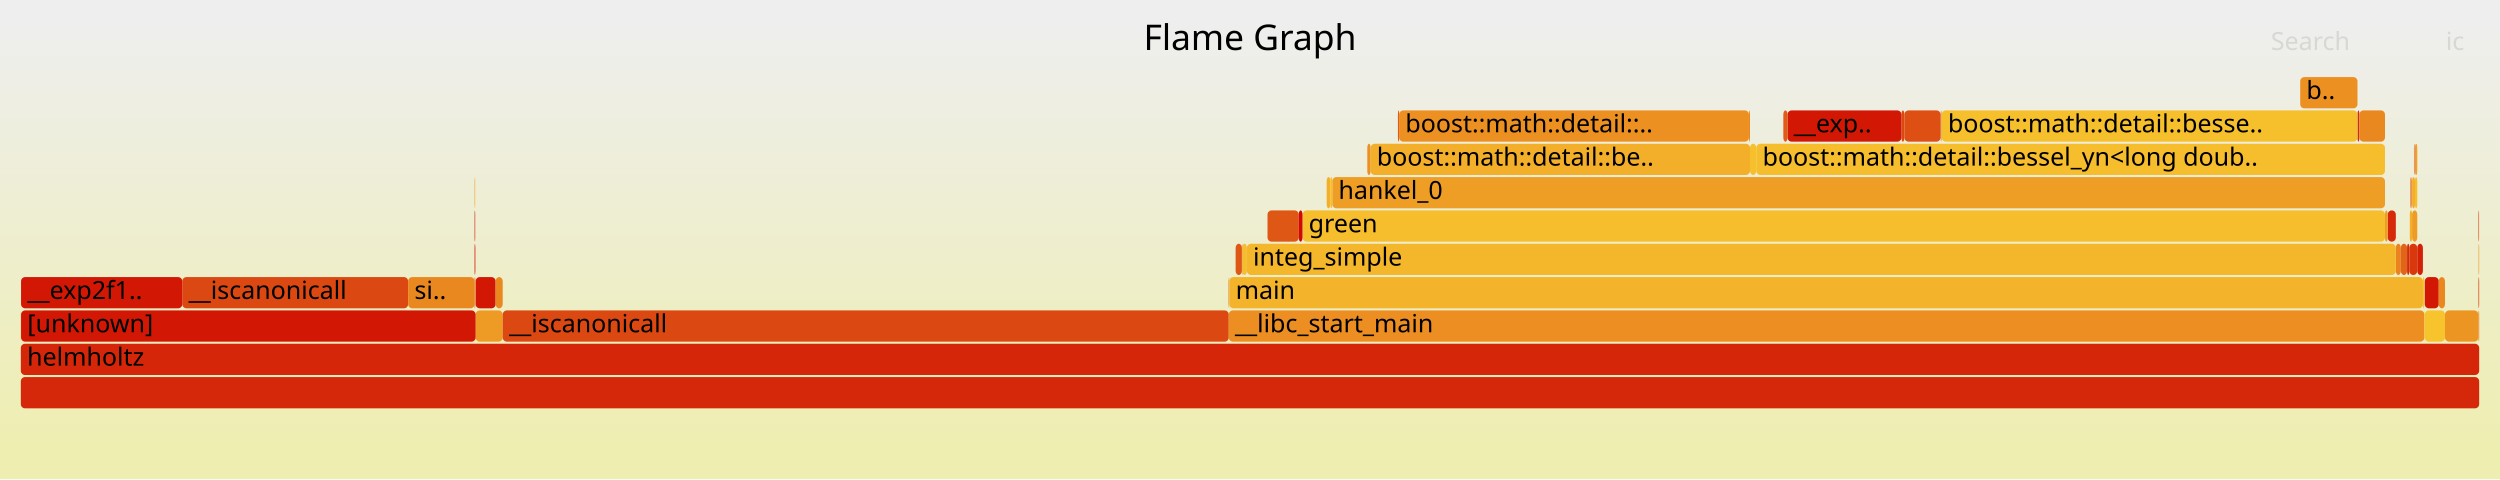
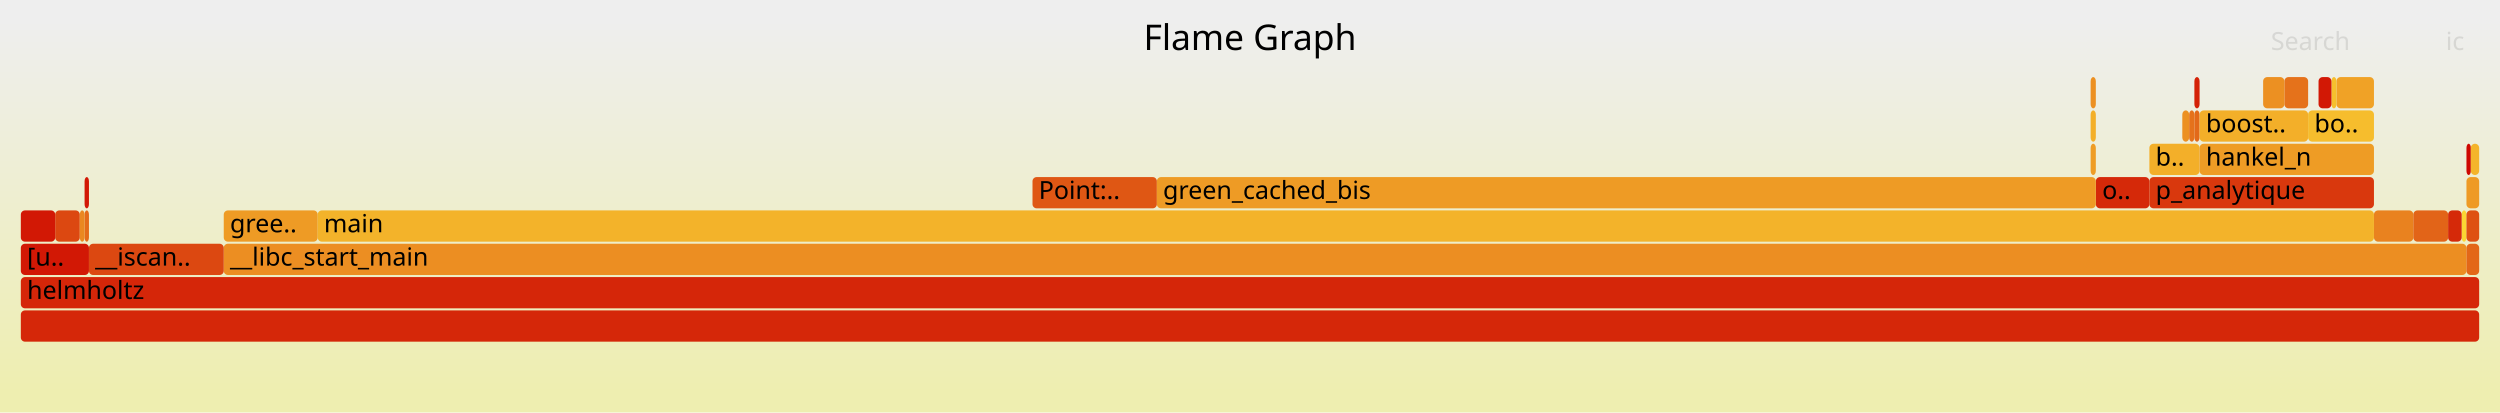
- <svg xmlns="http://www.w3.org/2000/svg" version="1.1" width="1200" height="230" viewBox="0 0 1200 230">
+ <svg xmlns="http://www.w3.org/2000/svg" version="1.1" width="1200" height="198" viewBox="0 0 1200 198">
  <defs>
    <linearGradient id="background" y1="0" y2="1" x1="0" x2="0">
      <stop stop-color="#eeeeee" offset="5%" />
      <stop stop-color="#eeeeb0" offset="95%" />
    </linearGradient>
  </defs>
  <style type="text/css">
	text { font-family:Verdana; font-size:12px; fill:rgb(0,0,0); }
	#search, #ignorecase { opacity:0.1; cursor:pointer; }
	#search:hover, #search.show, #ignorecase:hover, #ignorecase.show { opacity:1; }
	#subtitle { text-anchor:middle; font-color:rgb(160,160,160); }
	#title { text-anchor:middle; font-size:17px}
	#unzoom { cursor:pointer; }
	#frames &gt; *:hover { stroke:black; stroke-width:0.5; cursor:pointer; }
	.hide { display:none; }
	.parent { opacity:0.5; }
</style>
-   <rect x="0.0" y="0" width="1200.0" height="230.0" fill="url(#background)" />
+   <rect x="0.0" y="0" width="1200.0" height="198.0" fill="url(#background)" />
  <text id="title" x="600.00" y="24">Flame Graph</text>
-   <text id="details" x="10.00" y="213"> </text>
+   <text id="details" x="10.00" y="181"> </text>
  <text id="unzoom" x="10.00" y="24" class="hide">Reset Zoom</text>
  <text id="search" x="1090.00" y="24">Search</text>
  <text id="ignorecase" x="1174.00" y="24">ic</text>
-   <text id="matched" x="1090.00" y="213"> </text>
+   <text id="matched" x="1090.00" y="181"> </text>
  <g id="frames">
    <g>
-       <rect x="1160.3" y="117" width="2.7" height="15.0" fill="rgb(212,32,7)" rx="2" ry="2" />
-       <text x="1163.33" y="127.5" />
+       <rect x="107.4" y="101" width="45.1" height="15.0" fill="rgb(238,155,37)" rx="2" ry="2" />
+       <text x="110.40" y="111.5">gree..</text>
    </g>
    <g>
-       <rect x="589.8" y="133" width="0.3" height="15.0" fill="rgb(244,183,43)" rx="2" ry="2" />
-       <text x="592.77" y="143.5" />
+       <rect x="1121.5" y="37" width="18.0" height="15.0" fill="rgb(240,162,38)" rx="2" ry="2" />
+       <text x="1124.52" y="47.5" />
    </g>
    <g>
-       <rect x="227.8" y="85" width="0.1" height="15.0" fill="rgb(227,102,24)" rx="2" ry="2" />
-       <text x="230.82" y="95.5" />
+       <rect x="1181.6" y="101" width="2.3" height="15.0" fill="rgb(251,214,51)" rx="2" ry="2" />
+       <text x="1184.63" y="111.5" />
    </g>
    <g>
-       <rect x="636.8" y="85" width="1.8" height="15.0" fill="rgb(243,175,41)" rx="2" ry="2" />
-       <text x="639.77" y="95.5" />
+       <rect x="26.5" y="101" width="11.8" height="15.0" fill="rgb(220,72,17)" rx="2" ry="2" />
+       <text x="29.46" y="111.5" />
    </g>
    <g>
-       <rect x="1157.7" y="85" width="0.1" height="15.0" fill="rgb(229,114,27)" rx="2" ry="2" />
-       <text x="1160.71" y="95.5" />
+       <rect x="495.6" y="85" width="59.7" height="15.0" fill="rgb(223,87,20)" rx="2" ry="2" />
+       <text x="498.60" y="95.5">Point:..</text>
    </g>
    <g>
-       <rect x="912.7" y="53" width="1.4" height="15.0" fill="rgb(220,72,17)" rx="2" ry="2" />
-       <text x="915.72" y="63.5" />
+       <rect x="1183.9" y="69" width="2.1" height="15.0" fill="rgb(206,7,1)" rx="2" ry="2" />
+       <text x="1186.87" y="79.5" />
    </g>
    <g>
-       <rect x="228.3" y="149" width="13.0" height="15.0" fill="rgb(238,155,37)" rx="2" ry="2" />
-       <text x="231.33" y="159.5" />
+       <rect x="1139.5" y="101" width="18.9" height="15.0" fill="rgb(233,130,31)" rx="2" ry="2" />
+       <text x="1142.45" y="111.5" />
    </g>
    <g>
-       <rect x="1159.4" y="69" width="0.1" height="15.0" fill="rgb(246,192,45)" rx="2" ry="2" />
-       <text x="1162.37" y="79.5" />
+       <rect x="1183.9" y="101" width="6.1" height="15.0" fill="rgb(222,81,19)" rx="2" ry="2" />
+       <text x="1186.87" y="111.5" />
    </g>
    <g>
-       <rect x="1163.0" y="133" width="0.7" height="15.0" fill="rgb(247,196,47)" rx="2" ry="2" />
-       <text x="1165.98" y="143.5" />
+       <rect x="1183.9" y="85" width="6.1" height="15.0" fill="rgb(238,154,37)" rx="2" ry="2" />
+       <text x="1186.87" y="95.5" />
    </g>
    <g>
-       <rect x="656.3" y="69" width="1.6" height="15.0" fill="rgb(236,144,34)" rx="2" ry="2" />
-       <text x="659.28" y="79.5" />
+       <rect x="1158.4" y="101" width="16.7" height="15.0" fill="rgb(226,100,24)" rx="2" ry="2" />
+       <text x="1161.44" y="111.5" />
    </g>
    <g>
-       <rect x="1189.6" y="149" width="0.1" height="15.0" fill="rgb(253,223,53)" rx="2" ry="2" />
-       <text x="1192.60" y="159.5" />
+       <rect x="1031.7" y="85" width="107.8" height="15.0" fill="rgb(217,56,13)" rx="2" ry="2" />
+       <text x="1034.70" y="95.5">p_analytique</text>
    </g>
    <g>
-       <rect x="931.5" y="53" width="0.5" height="15.0" fill="rgb(236,144,34)" rx="2" ry="2" />
-       <text x="934.55" y="63.5" />
+       <rect x="10.0" y="117" width="32.7" height="15.0" fill="rgb(210,24,5)" rx="2" ry="2" />
+       <text x="13.00" y="127.5">[u..</text>
    </g>
    <g>
-       <rect x="241.3" y="149" width="348.5" height="15.0" fill="rgb(220,72,17)" rx="2" ry="2" />
-       <text x="244.35" y="159.5">__iscanonicall</text>
+       <rect x="1003.5" y="37" width="2.5" height="15.0" fill="rgb(236,144,34)" rx="2" ry="2" />
+       <text x="1006.50" y="47.5" />
    </g>
    <g>
-       <rect x="1189.7" y="149" width="0.3" height="15.0" fill="rgb(227,103,24)" rx="2" ry="2" />
-       <text x="1192.74" y="159.5" />
+       <rect x="40.6" y="101" width="2.1" height="15.0" fill="rgb(228,107,25)" rx="2" ry="2" />
+       <text x="43.55" y="111.5" />
    </g>
    <g>
-       <rect x="228.2" y="133" width="0.1" height="15.0" fill="rgb(228,107,25)" rx="2" ry="2" />
-       <text x="231.20" y="143.5" />
+       <rect x="107.4" y="117" width="1076.5" height="15.0" fill="rgb(236,142,34)" rx="2" ry="2" />
+       <text x="110.40" y="127.5">__libc_start_main</text>
    </g>
    <g>
-       <rect x="1163.9" y="133" width="6.7" height="15.0" fill="rgb(210,24,5)" rx="2" ry="2" />
-       <text x="1166.87" y="143.5" />
+       <rect x="10.0" y="133" width="1180.0" height="15.0" fill="rgb(213,38,9)" rx="2" ry="2" />
+       <text x="13.00" y="143.5">helmholtz</text>
    </g>
    <g>
-       <rect x="608.4" y="101" width="15.0" height="15.0" fill="rgb(223,87,20)" rx="2" ry="2" />
-       <text x="611.43" y="111.5" />
+       <rect x="1047.5" y="53" width="3.3" height="15.0" fill="rgb(236,144,34)" rx="2" ry="2" />
+       <text x="1050.52" y="63.5" />
    </g>
    <g>
-       <rect x="227.8" y="133" width="0.3" height="15.0" fill="rgb(221,76,18)" rx="2" ry="2" />
-       <text x="230.82" y="143.5" />
+       <rect x="1053.3" y="37" width="2.5" height="15.0" fill="rgb(212,34,8)" rx="2" ry="2" />
+       <text x="1056.29" y="47.5" />
    </g>
    <g>
-       <rect x="10.0" y="165" width="1180.0" height="15.0" fill="rgb(213,38,9)" rx="2" ry="2" />
-       <text x="13.00" y="175.5">helmholtz</text>
+       <rect x="1053.3" y="53" width="2.5" height="15.0" fill="rgb(227,105,25)" rx="2" ry="2" />
+       <text x="1056.29" y="63.5" />
    </g>
    <g>
-       <rect x="858.0" y="53" width="54.7" height="15.0" fill="rgb(210,24,5)" rx="2" ry="2" />
-       <text x="861.00" y="63.5">__exp..</text>
+       <rect x="38.3" y="101" width="2.3" height="15.0" fill="rgb(234,136,32)" rx="2" ry="2" />
+       <text x="41.31" y="111.5" />
    </g>
    <g>
-       <rect x="1150.0" y="117" width="2.4" height="15.0" fill="rgb(233,130,31)" rx="2" ry="2" />
-       <text x="1153.05" y="127.5" />
+       <rect x="1096.5" y="37" width="11.4" height="15.0" fill="rgb(229,114,27)" rx="2" ry="2" />
+       <text x="1099.50" y="47.5" />
    </g>
    <g>
-       <rect x="843.0" y="69" width="301.8" height="15.0" fill="rgb(246,189,45)" rx="2" ry="2" />
-       <text x="846.04" y="79.5">boost::math::detail::bessel_yn&lt;long doub..</text>
+       <rect x="1175.1" y="101" width="6.5" height="15.0" fill="rgb(213,41,9)" rx="2" ry="2" />
+       <text x="1178.10" y="111.5" />
    </g>
    <g>
-       <rect x="1156.5" y="117" width="3.8" height="15.0" fill="rgb(217,56,13)" rx="2" ry="2" />
-       <text x="1159.52" y="127.5" />
+       <rect x="1086.3" y="37" width="10.2" height="15.0" fill="rgb(236,144,34)" rx="2" ry="2" />
+       <text x="1089.31" y="47.5" />
    </g>
    <g>
-       <rect x="598.5" y="117" width="551.5" height="15.0" fill="rgb(244,183,43)" rx="2" ry="2" />
-       <text x="601.46" y="127.5">integ_simple</text>
+       <rect x="1050.8" y="53" width="2.5" height="15.0" fill="rgb(229,114,27)" rx="2" ry="2" />
+       <text x="1053.80" y="63.5" />
    </g>
    <g>
-       <rect x="1163.7" y="149" width="0.2" height="15.0" fill="rgb(254,225,53)" rx="2" ry="2" />
-       <text x="1166.74" y="159.5" />
+       <rect x="1003.5" y="53" width="2.5" height="15.0" fill="rgb(243,175,41)" rx="2" ry="2" />
+       <text x="1006.50" y="63.5" />
    </g>
    <g>
-       <rect x="856.0" y="53" width="2.0" height="15.0" fill="rgb(224,91,21)" rx="2" ry="2" />
-       <text x="858.99" y="63.5" />
-     </g>
-     <g>
-       <rect x="840.0" y="69" width="3.0" height="15.0" fill="rgb(246,192,45)" rx="2" ry="2" />
-       <text x="843.03" y="79.5" />
-     </g>
-     <g>
-       <rect x="228.3" y="133" width="9.6" height="15.0" fill="rgb(210,24,5)" rx="2" ry="2" />
-       <text x="231.33" y="143.5" />
-     </g>
-     <g>
-       <rect x="1157.8" y="85" width="1.4" height="15.0" fill="rgb(243,175,41)" rx="2" ry="2" />
-       <text x="1160.84" y="95.5" />
-     </g>
-     <g>
-       <rect x="227.8" y="101" width="0.3" height="15.0" fill="rgb(212,36,8)" rx="2" ry="2" />
-       <text x="230.82" y="111.5" />
-     </g>
-     <g>
-       <rect x="590.1" y="133" width="572.9" height="15.0" fill="rgb(243,179,42)" rx="2" ry="2" />
-       <text x="593.13" y="143.5">main</text>
-     </g>
-     <g>
-       <rect x="1159.2" y="69" width="0.2" height="15.0" fill="rgb(210,24,5)" rx="2" ry="2" />
-       <text x="1162.21" y="79.5" />
-     </g>
-     <g>
-       <rect x="639.5" y="85" width="505.3" height="15.0" fill="rgb(239,158,37)" rx="2" ry="2" />
-       <text x="642.46" y="95.5">hankel_0</text>
-     </g>
-     <g>
-       <rect x="1146.1" y="101" width="3.9" height="15.0" fill="rgb(213,41,9)" rx="2" ry="2" />
-       <text x="1149.13" y="111.5" />
-     </g>
-     <g>
-       <rect x="1159.5" y="69" width="0.8" height="15.0" fill="rgb(240,162,38)" rx="2" ry="2" />
-       <text x="1162.50" y="79.5" />
-     </g>
-     <g>
-       <rect x="596.1" y="117" width="0.2" height="15.0" fill="rgb(207,9,2)" rx="2" ry="2" />
-       <text x="599.08" y="127.5" />
-     </g>
-     <g>
-       <rect x="589.8" y="149" width="573.9" height="15.0" fill="rgb(236,142,34)" rx="2" ry="2" />
-       <text x="592.77" y="159.5">__libc_start_main</text>
-     </g>
-     <g>
-       <rect x="228.2" y="117" width="0.1" height="15.0" fill="rgb(210,24,5)" rx="2" ry="2" />
-       <text x="231.20" y="127.5" />
-     </g>
-     <g>
-       <rect x="10.0" y="149" width="0.1" height="15.0" fill="rgb(240,162,38)" rx="2" ry="2" />
+       <rect x="10.0" y="149" width="1180.0" height="15.0" fill="rgb(213,39,9)" rx="2" ry="2" />
      <text x="13.00" y="159.5" />
    </g>
    <g>
-       <rect x="1173.6" y="149" width="16.0" height="15.0" fill="rgb(237,149,35)" rx="2" ry="2" />
-       <text x="1176.58" y="159.5" />
+       <rect x="152.5" y="101" width="987.0" height="15.0" fill="rgb(243,179,42)" rx="2" ry="2" />
+       <text x="155.50" y="111.5">main</text>
    </g>
    <g>
-       <rect x="1163.9" y="149" width="9.7" height="15.0" fill="rgb(247,196,46)" rx="2" ry="2" />
-       <text x="1166.87" y="159.5" />
+       <rect x="1006.0" y="85" width="25.7" height="15.0" fill="rgb(213,41,9)" rx="2" ry="2" />
+       <text x="1009.05" y="95.5">o..</text>
    </g>
    <g>
-       <rect x="1131.6" y="53" width="0.9" height="15.0" fill="rgb(214,44,10)" rx="2" ry="2" />
-       <text x="1134.62" y="63.5" />
+       <rect x="1119.1" y="37" width="2.4" height="15.0" fill="rgb(246,192,45)" rx="2" ry="2" />
+       <text x="1122.12" y="47.5" />
    </g>
    <g>
-       <rect x="671.6" y="53" width="167.9" height="15.0" fill="rgb(236,144,34)" rx="2" ry="2" />
-       <text x="674.57" y="63.5">boost::math::detail::..</text>
+       <rect x="555.3" y="85" width="450.7" height="15.0" fill="rgb(238,155,37)" rx="2" ry="2" />
+       <text x="558.25" y="95.5">green_cached_bis</text>
    </g>
    <g>
-       <rect x="87.5" y="133" width="108.4" height="15.0" fill="rgb(220,72,17)" rx="2" ry="2" />
-       <text x="90.51" y="143.5">__iscanonicall</text>
+       <rect x="10.0" y="101" width="16.5" height="15.0" fill="rgb(210,24,5)" rx="2" ry="2" />
+       <text x="13.00" y="111.5" />
    </g>
    <g>
-       <rect x="1189.9" y="101" width="0.1" height="15.0" fill="rgb(244,180,43)" rx="2" ry="2" />
-       <text x="1192.87" y="111.5" />
+       <rect x="40.6" y="85" width="2.1" height="15.0" fill="rgb(210,24,5)" rx="2" ry="2" />
+       <text x="43.55" y="95.5" />
    </g>
    <g>
-       <rect x="1144.8" y="101" width="1.3" height="15.0" fill="rgb(239,158,37)" rx="2" ry="2" />
-       <text x="1147.77" y="111.5" />
+       <rect x="1186.0" y="69" width="4.0" height="15.0" fill="rgb(244,180,43)" rx="2" ry="2" />
+       <text x="1188.97" y="79.5" />
    </g>
    <g>
-       <rect x="839.5" y="53" width="0.5" height="15.0" fill="rgb(234,136,32)" rx="2" ry="2" />
-       <text x="842.54" y="63.5" />
+       <rect x="1183.9" y="117" width="6.1" height="15.0" fill="rgb(227,103,24)" rx="2" ry="2" />
+       <text x="1186.87" y="127.5" />
    </g>
    <g>
-       <rect x="671.0" y="53" width="0.6" height="15.0" fill="rgb(224,91,21)" rx="2" ry="2" />
-       <text x="674.05" y="63.5" />
+       <rect x="1003.5" y="69" width="2.5" height="15.0" fill="rgb(238,156,37)" rx="2" ry="2" />
+       <text x="1006.50" y="79.5" />
    </g>
    <g>
-       <rect x="1189.7" y="117" width="0.3" height="15.0" fill="rgb(238,154,37)" rx="2" ry="2" />
-       <text x="1192.74" y="127.5" />
+       <rect x="1031.7" y="69" width="24.1" height="15.0" fill="rgb(243,175,41)" rx="2" ry="2" />
+       <text x="1034.70" y="79.5">b..</text>
    </g>
    <g>
-       <rect x="1189.6" y="133" width="0.1" height="15.0" fill="rgb(210,24,5)" rx="2" ry="2" />
-       <text x="1192.60" y="143.5" />
+       <rect x="42.7" y="117" width="64.7" height="15.0" fill="rgb(220,72,17)" rx="2" ry="2" />
+       <text x="45.66" y="127.5">__iscan..</text>
    </g>
    <g>
-       <rect x="593.1" y="117" width="3.0" height="15.0" fill="rgb(223,87,20)" rx="2" ry="2" />
-       <text x="596.11" y="127.5" />
+       <rect x="1055.8" y="69" width="83.7" height="15.0" fill="rgb(238,156,37)" rx="2" ry="2" />
+       <text x="1058.85" y="79.5">hankel_n</text>
    </g>
    <g>
-       <rect x="227.9" y="85" width="0.2" height="15.0" fill="rgb(244,181,43)" rx="2" ry="2" />
-       <text x="230.95" y="95.5" />
+       <rect x="1107.9" y="53" width="31.6" height="15.0" fill="rgb(246,189,45)" rx="2" ry="2" />
+       <text x="1110.94" y="63.5">bo..</text>
    </g>
    <g>
-       <rect x="625.2" y="101" width="519.6" height="15.0" fill="rgb(246,189,45)" rx="2" ry="2" />
-       <text x="628.16" y="111.5">green</text>
+       <rect x="1112.9" y="37" width="6.2" height="15.0" fill="rgb(210,24,5)" rx="2" ry="2" />
+       <text x="1115.86" y="47.5" />
    </g>
    <g>
-       <rect x="1158.9" y="69" width="0.3" height="15.0" fill="rgb(229,114,27)" rx="2" ry="2" />
-       <text x="1161.93" y="79.5" />
-     </g>
-     <g>
-       <rect x="589.7" y="133" width="0.1" height="15.0" fill="rgb(210,24,5)" rx="2" ry="2" />
-       <text x="592.66" y="143.5" />
-     </g>
-     <g>
-       <rect x="1189.7" y="133" width="0.3" height="15.0" fill="rgb(222,81,19)" rx="2" ry="2" />
-       <text x="1192.74" y="143.5" />
-     </g>
-     <g>
-       <rect x="1157.3" y="85" width="0.4" height="15.0" fill="rgb(236,144,34)" rx="2" ry="2" />
-       <text x="1160.28" y="95.5" />
-     </g>
-     <g>
-       <rect x="1104.1" y="37" width="27.5" height="15.0" fill="rgb(236,144,34)" rx="2" ry="2" />
-       <text x="1107.08" y="47.5">b..</text>
-     </g>
-     <g>
-       <rect x="1158.7" y="69" width="0.2" height="15.0" fill="rgb(236,144,34)" rx="2" ry="2" />
-       <text x="1161.66" y="79.5" />
-     </g>
-     <g>
-       <rect x="1152.4" y="117" width="3.0" height="15.0" fill="rgb(226,100,24)" rx="2" ry="2" />
-       <text x="1155.45" y="127.5" />
-     </g>
-     <g>
-       <rect x="1155.4" y="117" width="1.1" height="15.0" fill="rgb(213,41,9)" rx="2" ry="2" />
-       <text x="1158.42" y="127.5" />
-     </g>
-     <g>
-       <rect x="1189.7" y="101" width="0.2" height="15.0" fill="rgb(208,15,3)" rx="2" ry="2" />
-       <text x="1192.74" y="111.5" />
-     </g>
-     <g>
-       <rect x="10.1" y="149" width="218.2" height="15.0" fill="rgb(210,24,5)" rx="2" ry="2" />
-       <text x="13.13" y="159.5">[unknown]</text>
-     </g>
-     <g>
-       <rect x="10.1" y="133" width="77.4" height="15.0" fill="rgb(210,24,5)" rx="2" ry="2" />
-       <text x="13.13" y="143.5">__exp2f1..</text>
-     </g>
-     <g>
-       <rect x="195.9" y="133" width="31.9" height="15.0" fill="rgb(234,136,32)" rx="2" ry="2" />
-       <text x="198.92" y="143.5">si..</text>
-     </g>
-     <g>
-       <rect x="932.0" y="53" width="199.6" height="15.0" fill="rgb(246,192,45)" rx="2" ry="2" />
-       <text x="935.01" y="63.5">boost::math::detail::besse..</text>
-     </g>
-     <g>
-       <rect x="657.9" y="69" width="182.1" height="15.0" fill="rgb(243,175,41)" rx="2" ry="2" />
-       <text x="660.88" y="79.5">boost::math::detail::be..</text>
-     </g>
-     <g>
-       <rect x="227.8" y="117" width="0.3" height="15.0" fill="rgb(210,24,5)" rx="2" ry="2" />
-       <text x="230.82" y="127.5" />
-     </g>
-     <g>
-       <rect x="1170.6" y="133" width="3.0" height="15.0" fill="rgb(234,136,32)" rx="2" ry="2" />
-       <text x="1173.58" y="143.5" />
-     </g>
-     <g>
-       <rect x="1157.8" y="101" width="2.5" height="15.0" fill="rgb(238,156,37)" rx="2" ry="2" />
-       <text x="1160.84" y="111.5" />
-     </g>
-     <g>
-       <rect x="228.1" y="133" width="0.1" height="15.0" fill="rgb(251,214,51)" rx="2" ry="2" />
-       <text x="231.07" y="143.5" />
-     </g>
-     <g>
-       <rect x="914.1" y="53" width="17.4" height="15.0" fill="rgb(222,79,19)" rx="2" ry="2" />
-       <text x="917.05" y="63.5" />
-     </g>
-     <g>
-       <rect x="10.0" y="181" width="1180.0" height="15.0" fill="rgb(213,39,9)" rx="2" ry="2" />
-       <text x="13.00" y="191.5" />
-     </g>
-     <g>
-       <rect x="638.6" y="85" width="0.9" height="15.0" fill="rgb(246,189,45)" rx="2" ry="2" />
-       <text x="641.61" y="95.5" />
-     </g>
-     <g>
-       <rect x="623.4" y="101" width="1.8" height="15.0" fill="rgb(207,9,2)" rx="2" ry="2" />
-       <text x="626.44" y="111.5" />
-     </g>
-     <g>
-       <rect x="237.9" y="133" width="3.4" height="15.0" fill="rgb(234,136,32)" rx="2" ry="2" />
-       <text x="240.91" y="143.5" />
-     </g>
-     <g>
-       <rect x="596.3" y="117" width="2.2" height="15.0" fill="rgb(246,189,45)" rx="2" ry="2" />
-       <text x="599.32" y="127.5" />
-     </g>
-     <g>
-       <rect x="1157.1" y="85" width="0.2" height="15.0" fill="rgb(210,24,5)" rx="2" ry="2" />
-       <text x="1160.14" y="95.5" />
-     </g>
-     <g>
-       <rect x="1156.7" y="101" width="1.1" height="15.0" fill="rgb(243,175,41)" rx="2" ry="2" />
-       <text x="1159.73" y="111.5" />
-     </g>
-     <g>
-       <rect x="1132.5" y="53" width="12.3" height="15.0" fill="rgb(234,136,32)" rx="2" ry="2" />
-       <text x="1135.49" y="63.5" />
-     </g>
-     <g>
-       <rect x="1159.2" y="85" width="1.1" height="15.0" fill="rgb(246,189,45)" rx="2" ry="2" />
-       <text x="1162.21" y="95.5" />
+       <rect x="1055.8" y="53" width="52.1" height="15.0" fill="rgb(243,175,41)" rx="2" ry="2" />
+       <text x="1058.85" y="63.5">boost..</text>
    </g>
  </g>
</svg>
